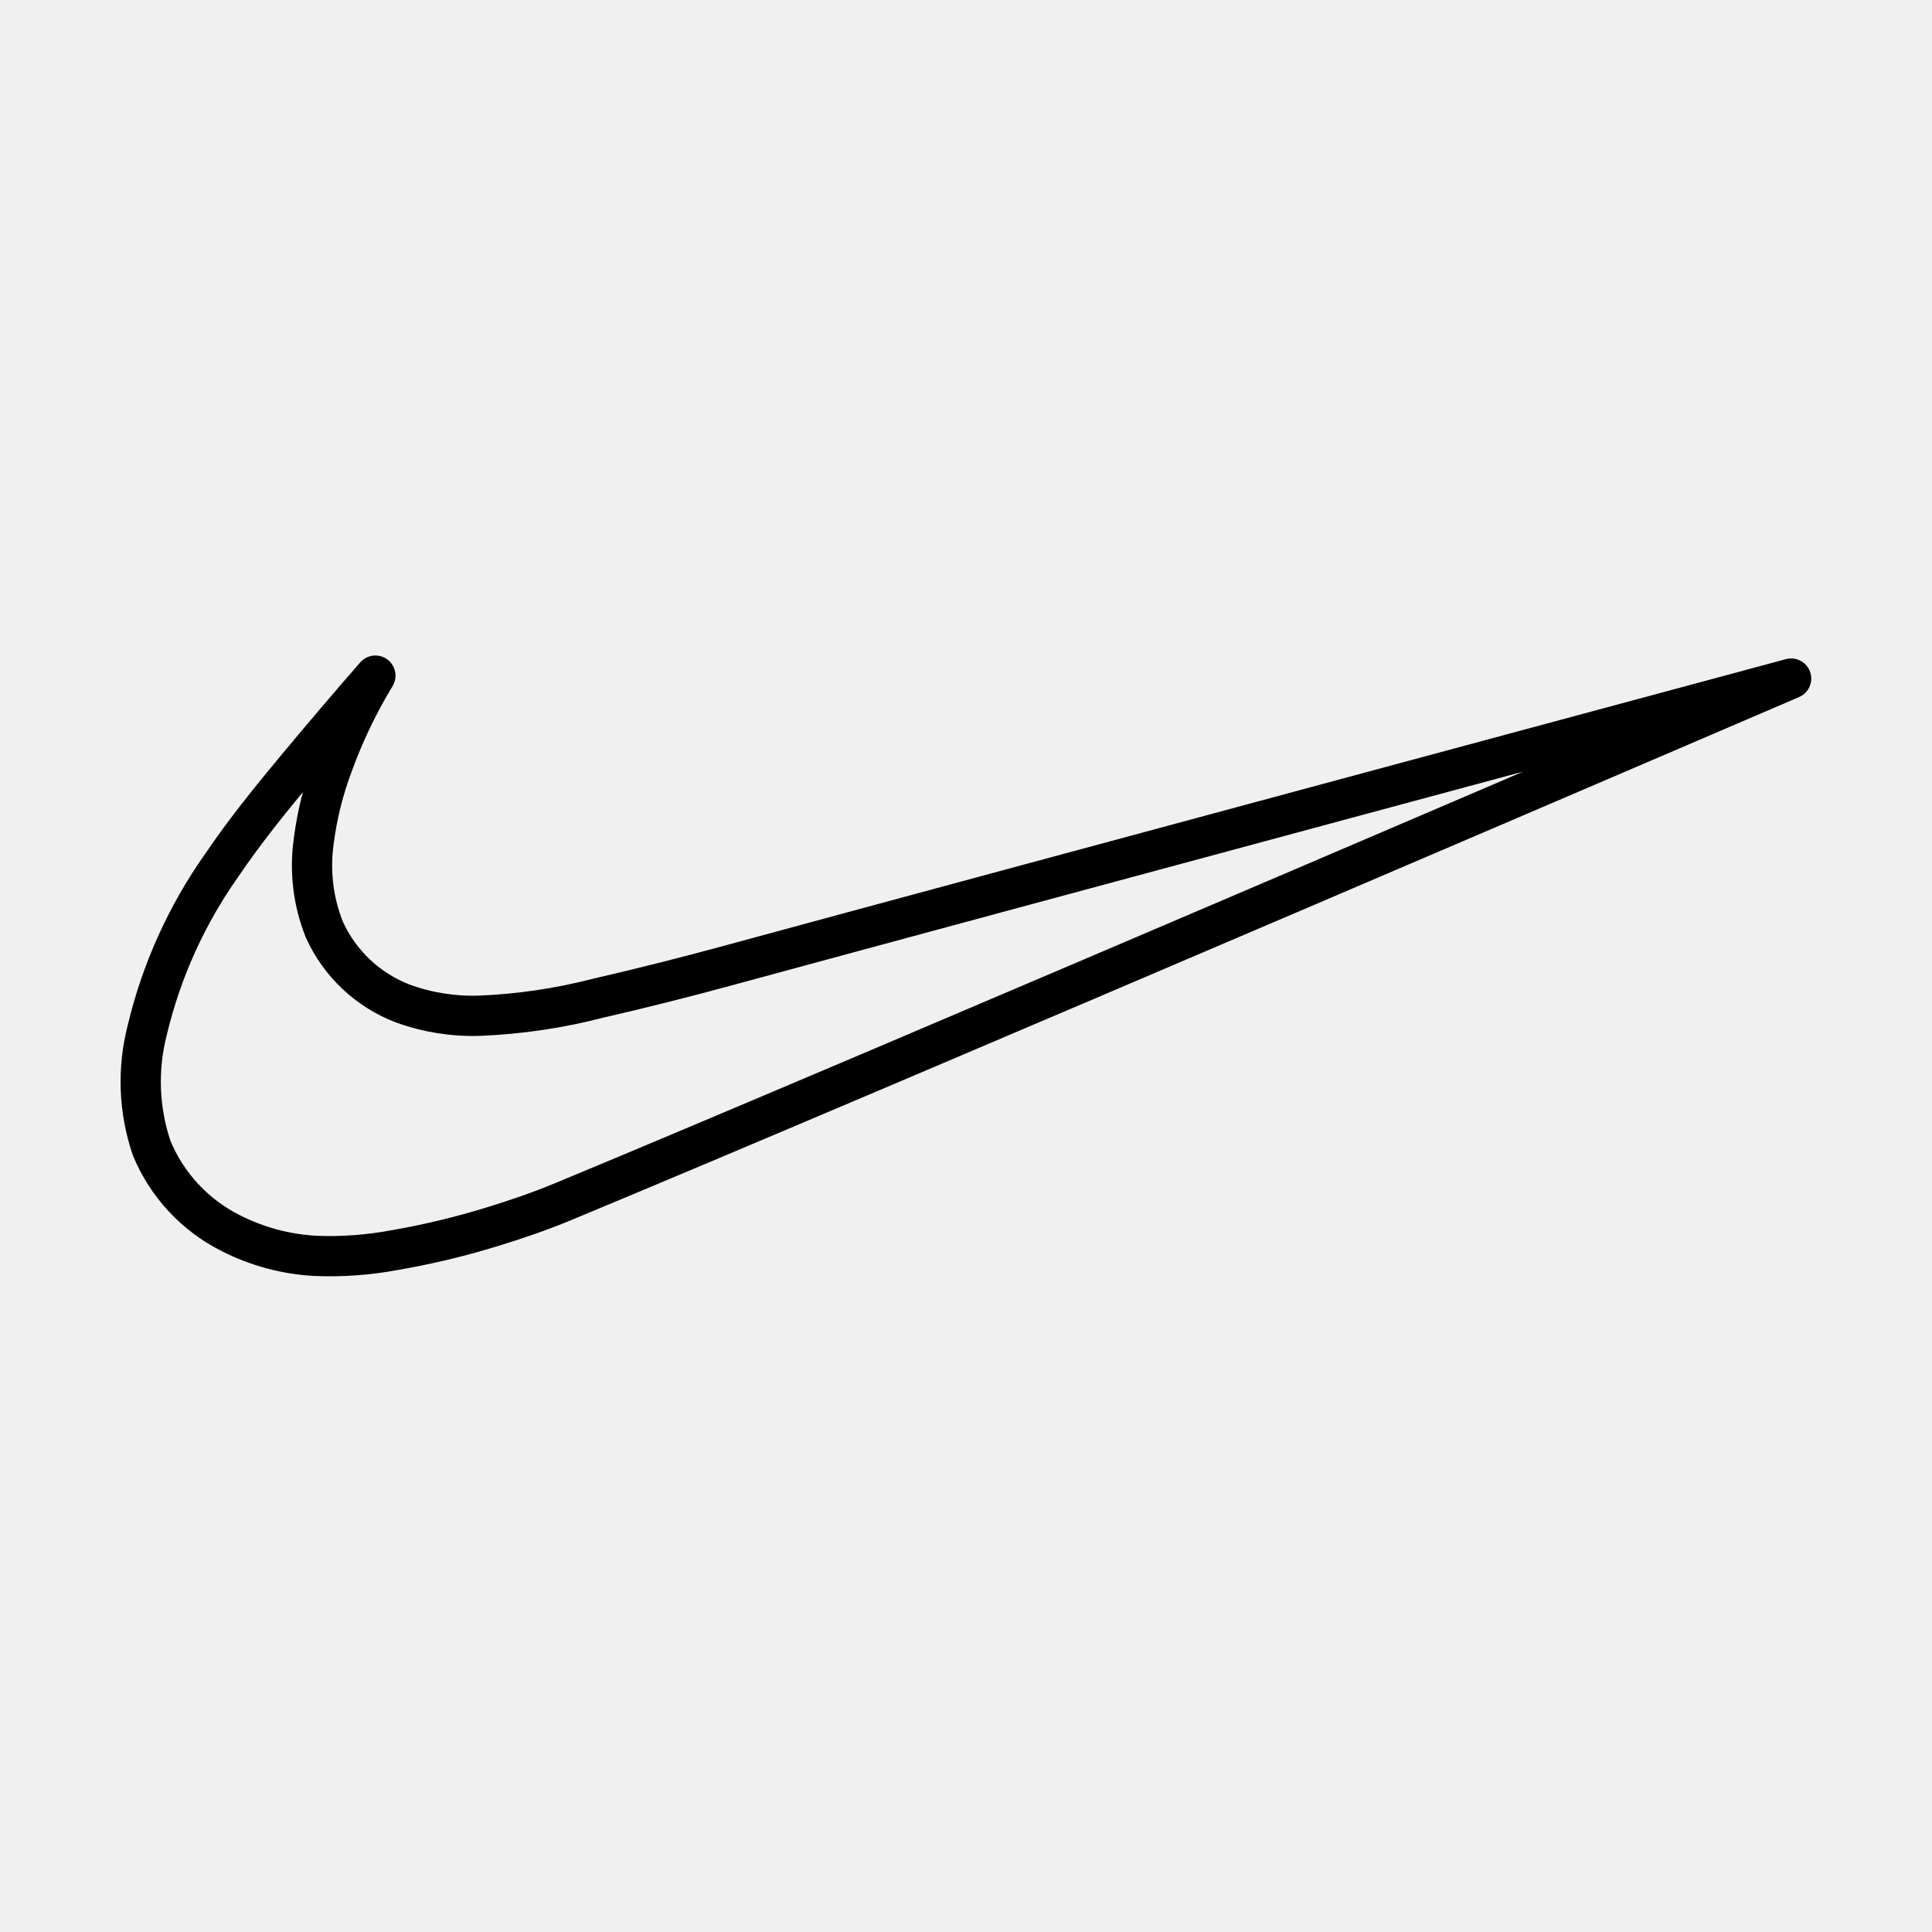
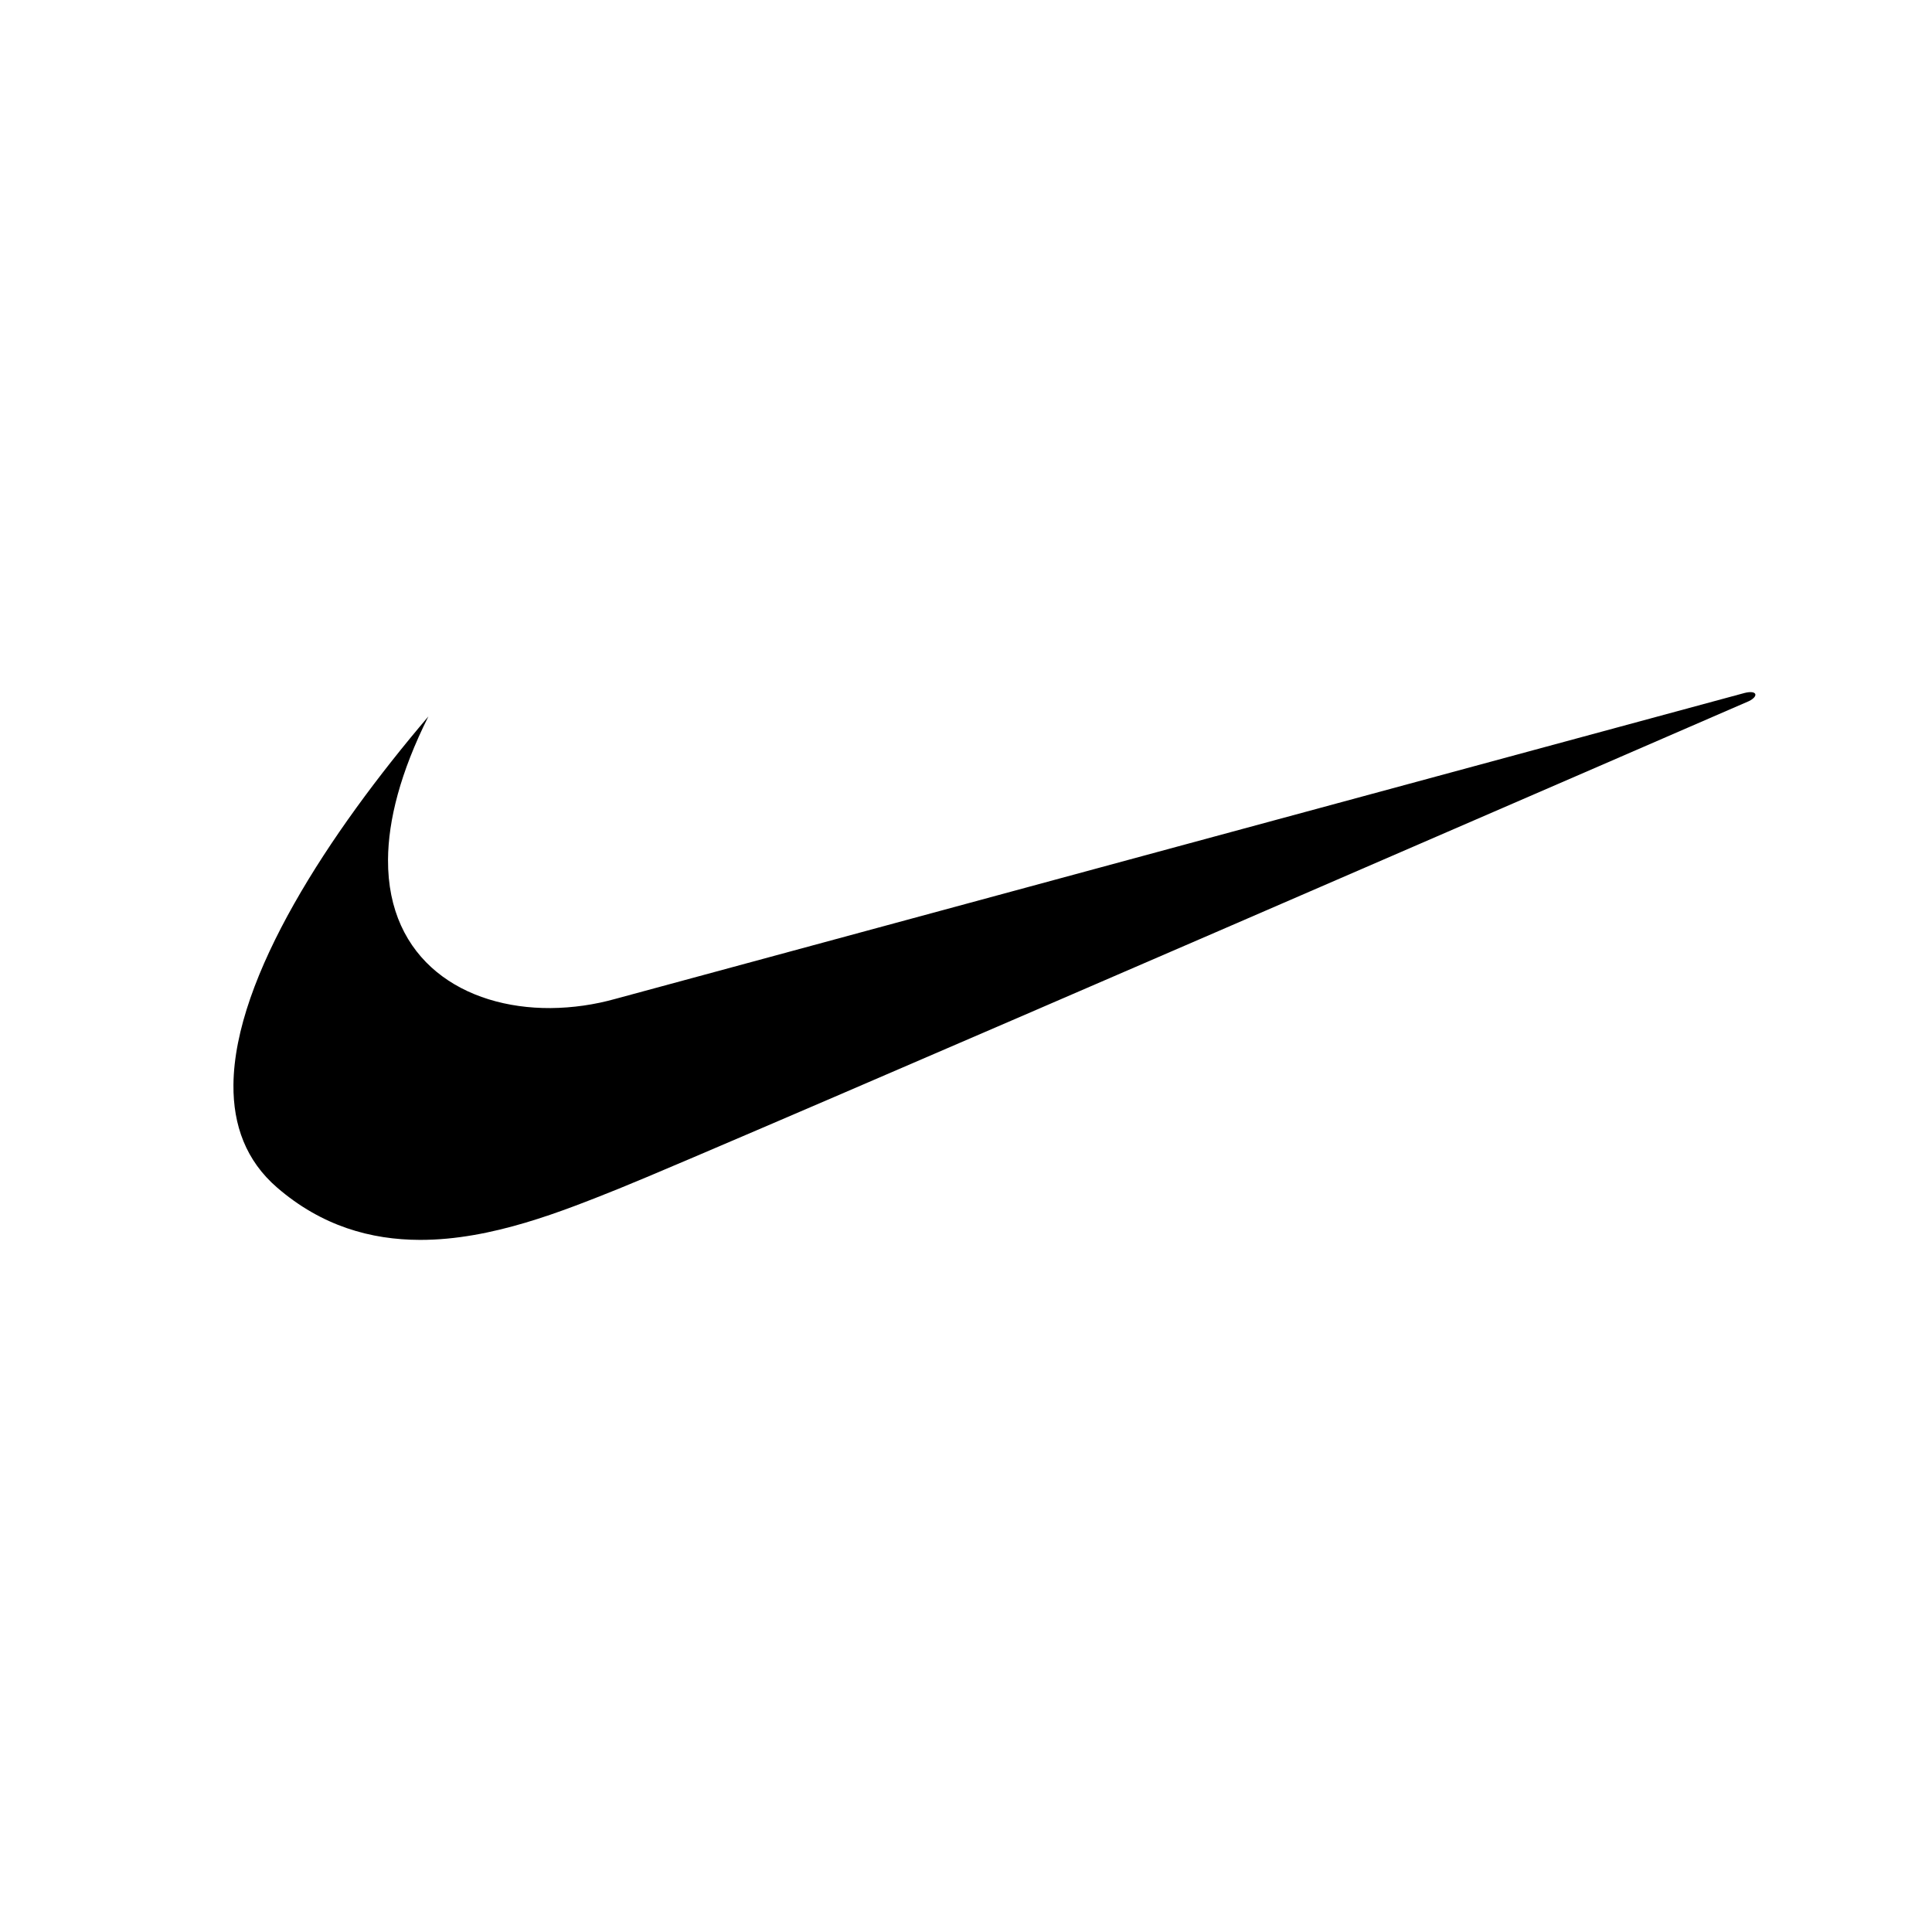
- <svg xmlns="http://www.w3.org/2000/svg" width="800px" height="800px" viewBox="0 0 48 48">
-   <defs>
-     <style>.a{fill:none;stroke:#000000;stroke-linecap:round;stroke-linejoin:round;}</style>
-   </defs>
-   <path class="a" d="M13.987,29.856c-.583.242-1.18.446-1.784.63a19.249,19.249,0,0,1-2.39.571,8.714,8.714,0,0,1-1.972.145,5.262,5.262,0,0,1-2.114-.568,4.128,4.128,0,0,1-1.96-2.112,5.136,5.136,0,0,1-.11-2.923,11.848,11.848,0,0,1,1.85-4.099c.573-.847,1.218-1.642,1.872-2.428q.96-1.154,1.947-2.286a12.487,12.487,0,0,0-1.055,2.202,8.419,8.419,0,0,0-.476,1.909,4.3,4.3,0,0,0,.262,2.196,3.524,3.524,0,0,0,1.955,1.841,5.089,5.089,0,0,0,1.894.302A14.044,14.044,0,0,0,14.88,24.795c1.09-.25,2.175-.525,3.254-.819C24.721,22.184,44.5,16.859,44.5,16.859S21.646,26.68,13.987,29.856Z" />
+ <svg xmlns="http://www.w3.org/2000/svg" width="800px" height="800px" viewBox="0 0 192.756 192.756">
+   <g fill-rule="evenodd" clip-rule="evenodd">
+     <path fill="#ffffff" d="M0 0h192.756v192.756H0V0z" />
+     <path d="M42.741 71.477c-9.881 11.604-19.355 25.994-19.45 36.75-.037 4.047 1.255 7.58 4.354 10.256 4.46 3.854 9.374 5.213 14.264 5.221 7.146.01 14.242-2.873 19.798-5.096 9.357-3.742 112.79-48.659 112.79-48.659.998-.5.811-1.123-.438-.812-.504.126-112.603 30.505-112.603 30.505a24.771 24.771 0 0 1-6.524.934c-8.615.051-16.281-4.731-16.219-14.808.024-3.943 1.231-8.698 4.028-14.291z" />
+   </g>
</svg>
